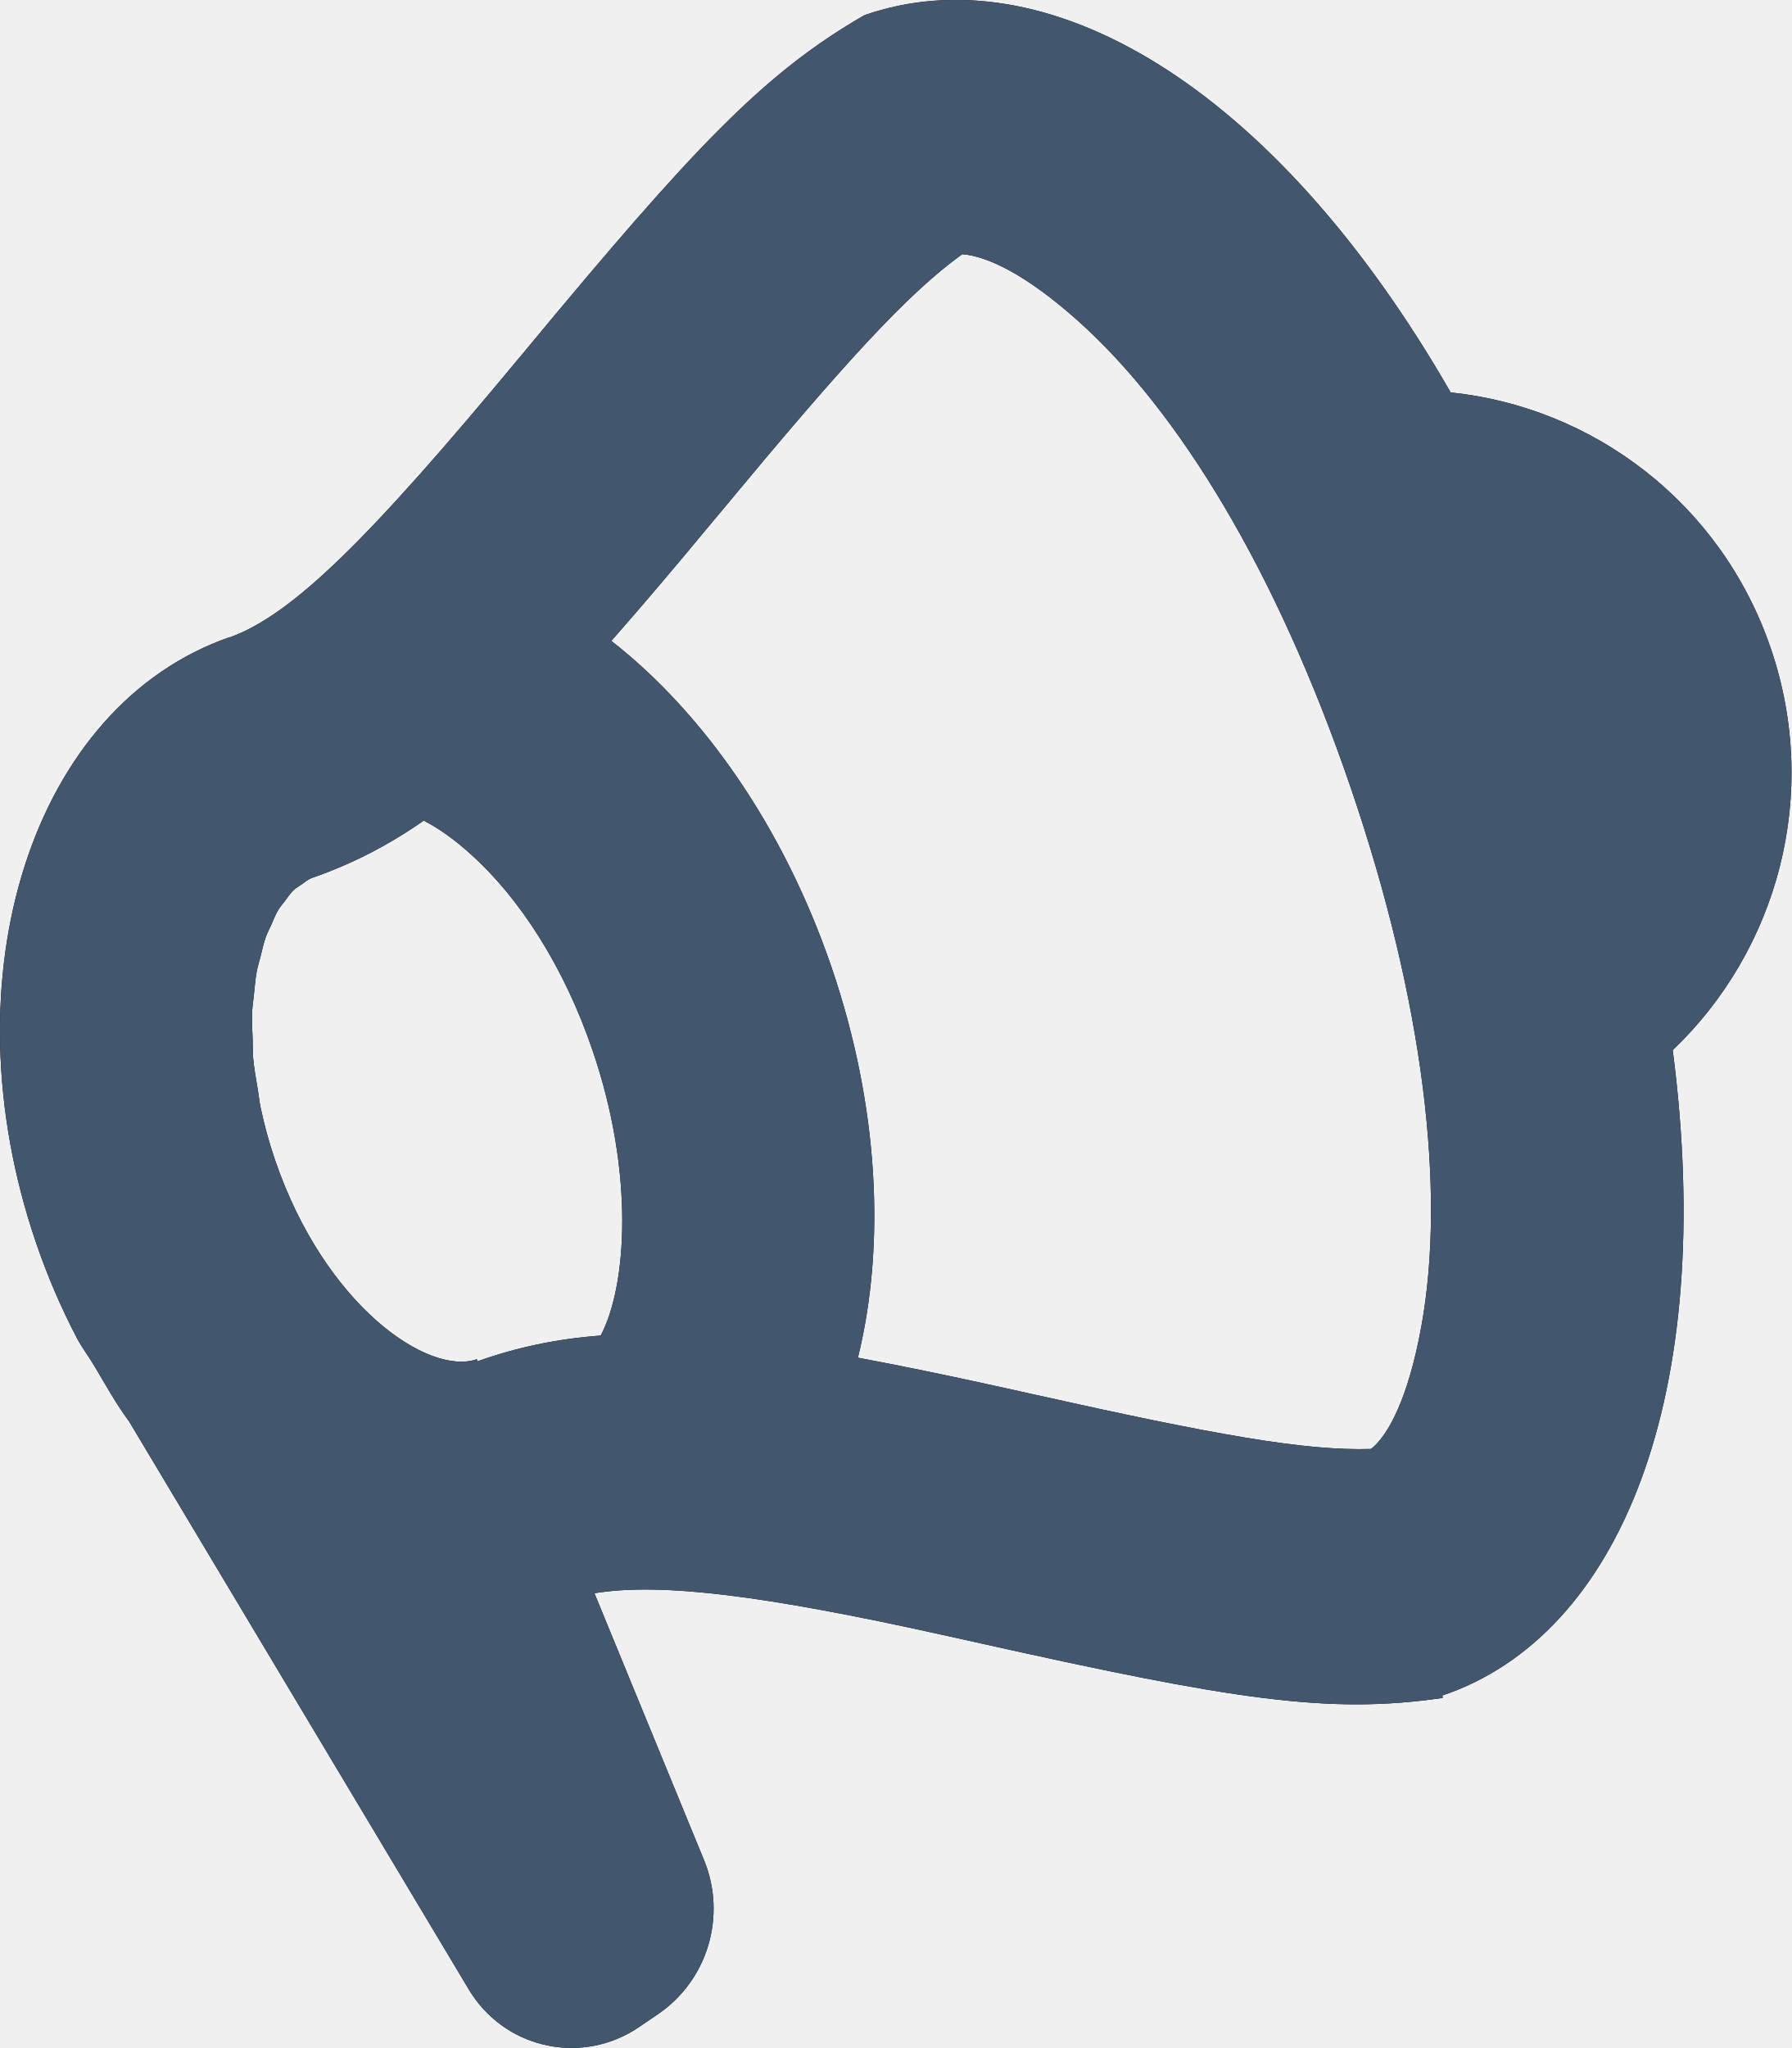
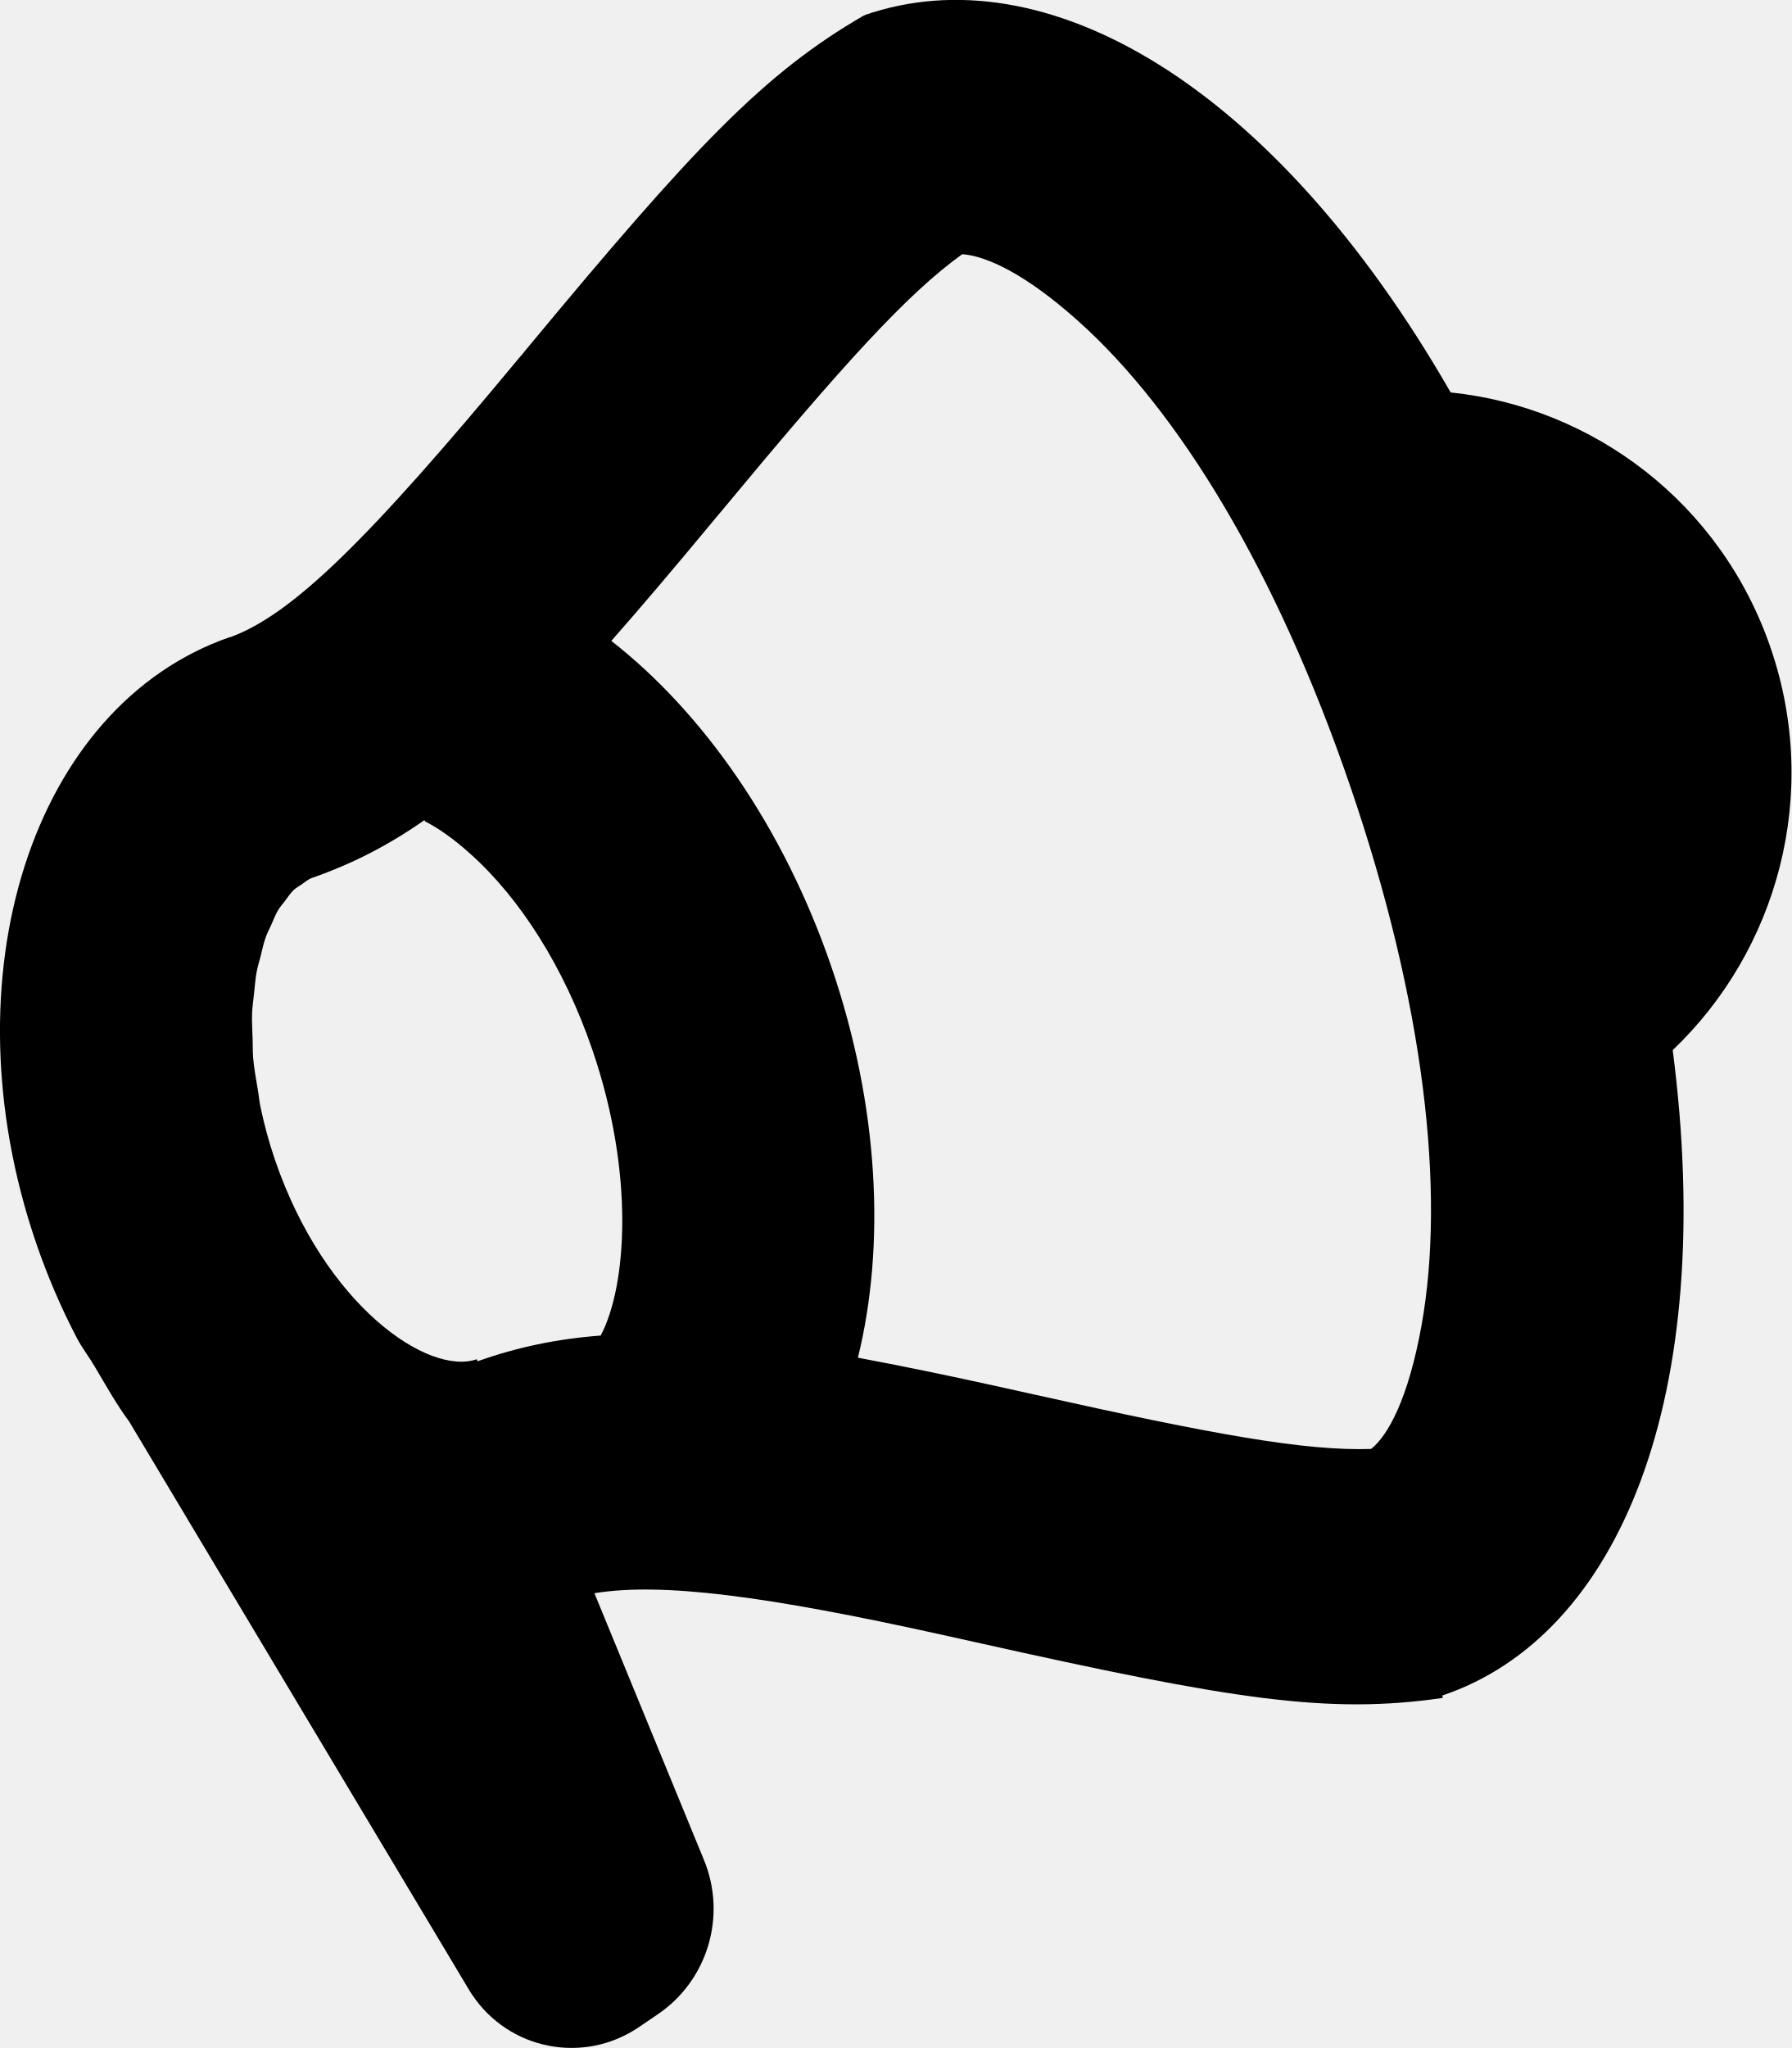
- <svg xmlns="http://www.w3.org/2000/svg" xmlns:xlink="http://www.w3.org/1999/xlink" width="14px" height="16px" viewBox="0 0 14 16" version="1.1">
-   <defs>
-     <path d="M11.108,10.356 C11.005,10.927 10.846,11.216 10.714,11.32 C10.201,11.336 9.505,11.213 8.061,10.89 C7.921,10.859 7.921,10.859 7.781,10.828 C7.387,10.741 7.03,10.668 6.704,10.607 C6.921,9.726 6.869,8.642 6.497,7.554 C6.122,6.459 5.493,5.566 4.777,5.007 C5.017,4.735 5.278,4.426 5.57,4.074 C5.601,4.037 5.601,4.037 5.632,4 C6.594,2.84 7.088,2.296 7.519,1.986 C7.707,1.999 8.011,2.138 8.422,2.505 C9.212,3.21 9.977,4.464 10.553,6.148 C11.13,7.835 11.297,9.307 11.108,10.356 M4.694,10.434 C4.35,10.46 4.038,10.526 3.732,10.635 L3.726,10.619 C3.346,10.751 2.538,10.199 2.149,9.062 C2.101,8.921 2.064,8.784 2.036,8.65 C2.026,8.604 2.023,8.561 2.015,8.516 C2.001,8.431 1.985,8.345 1.978,8.264 C1.974,8.212 1.976,8.166 1.974,8.116 C1.972,8.046 1.967,7.976 1.97,7.911 C1.972,7.861 1.98,7.818 1.984,7.772 C1.991,7.712 1.995,7.65 2.005,7.596 C2.013,7.552 2.025,7.514 2.036,7.473 C2.048,7.423 2.059,7.372 2.075,7.327 C2.087,7.29 2.104,7.26 2.119,7.227 C2.136,7.187 2.153,7.145 2.173,7.111 C2.19,7.083 2.209,7.062 2.228,7.037 C2.249,7.008 2.27,6.978 2.293,6.955 C2.313,6.936 2.335,6.925 2.356,6.91 C2.383,6.891 2.41,6.868 2.44,6.858 C2.749,6.75 3.031,6.607 3.317,6.407 L3.32,6.416 C3.418,6.466 3.54,6.548 3.678,6.673 C4.063,7.018 4.409,7.557 4.629,8.202 C4.962,9.173 4.897,10.051 4.694,10.434 M13.837,5.064 C13.449,3.929 12.449,3.181 11.336,3.066 C9.943,0.643 8.159,-0.368 6.756,0.118 L6.761,0.131 L6.754,0.119 C5.969,0.572 5.424,1.148 4.116,2.725 C4.086,2.762 4.086,2.762 4.055,2.798 C2.885,4.209 2.287,4.801 1.797,4.979 L1.797,4.977 C0.25,5.513 -0.429,7.632 0.282,9.71 C0.371,9.971 0.478,10.218 0.6,10.452 C0.642,10.532 0.695,10.599 0.74,10.676 C0.827,10.822 0.91,10.972 1.008,11.104 C1.01,11.106 1.011,11.109 1.013,11.112 L3.663,15.542 C3.671,15.556 3.68,15.57 3.689,15.583 C3.978,16.016 4.561,16.129 4.991,15.838 L5.141,15.736 C5.53,15.472 5.681,14.968 5.501,14.531 L4.645,12.447 C5.169,12.361 5.984,12.467 7.358,12.771 C7.495,12.801 7.495,12.801 7.633,12.832 C9.639,13.28 10.379,13.395 11.274,13.265 L11.271,13.246 C12.653,12.781 13.423,10.914 13.071,8.204 C13.89,7.424 14.228,6.207 13.837,5.064" id="path-1" />
-   </defs>
-   <g id="Symbols" stroke="none" stroke-width="1" fill="none" fill-rule="evenodd">
-     <g id="Icon-/-Menu-/-Campaigns" transform="translate(-5, -4)">
-       <g id="Shape-/-Fill" transform="translate(5, 4)">
-         <mask id="mask-2" fill="white">
-           <use xlink:href="#path-1" />
-         </mask>
-         <use id="Mask" fill="#010202" xlink:href="#path-1" />
-         <g id="Colors-/-Grey-/-swatch-D25" mask="url(#mask-2)" fill="#42566E">
-           <g transform="translate(-5, -4)">
-             <rect x="0" y="0" width="24" height="24" />
-           </g>
-         </g>
-       </g>
-     </g>
-   </g>
+ <svg xmlns="http://www.w3.org/2000/svg" width="14px" height="16px" viewBox="0 0 14 16">
+   <path d="M11.108,10.356 C11.005,10.927 10.846,11.216 10.714,11.32 C10.201,11.336 9.505,11.213 8.061,10.89 C7.921,10.859 7.921,10.859 7.781,10.828 C7.387,10.741 7.03,10.668 6.704,10.607 C6.921,9.726 6.869,8.642 6.497,7.554 C6.122,6.459 5.493,5.566 4.777,5.007 C5.017,4.735 5.278,4.426 5.57,4.074 C5.601,4.037 5.601,4.037 5.632,4 C6.594,2.84 7.088,2.296 7.519,1.986 C7.707,1.999 8.011,2.138 8.422,2.505 C9.212,3.21 9.977,4.464 10.553,6.148 C11.13,7.835 11.297,9.307 11.108,10.356 M4.694,10.434 C4.35,10.46 4.038,10.526 3.732,10.635 L3.726,10.619 C3.346,10.751 2.538,10.199 2.149,9.062 C2.101,8.921 2.064,8.784 2.036,8.65 C2.026,8.604 2.023,8.561 2.015,8.516 C2.001,8.431 1.985,8.345 1.978,8.264 C1.974,8.212 1.976,8.166 1.974,8.116 C1.972,8.046 1.967,7.976 1.97,7.911 C1.972,7.861 1.98,7.818 1.984,7.772 C1.991,7.712 1.995,7.65 2.005,7.596 C2.013,7.552 2.025,7.514 2.036,7.473 C2.048,7.423 2.059,7.372 2.075,7.327 C2.087,7.29 2.104,7.26 2.119,7.227 C2.136,7.187 2.153,7.145 2.173,7.111 C2.19,7.083 2.209,7.062 2.228,7.037 C2.249,7.008 2.27,6.978 2.293,6.955 C2.313,6.936 2.335,6.925 2.356,6.91 C2.383,6.891 2.41,6.868 2.44,6.858 C2.749,6.75 3.031,6.607 3.317,6.407 L3.32,6.416 C3.418,6.466 3.54,6.548 3.678,6.673 C4.063,7.018 4.409,7.557 4.629,8.202 C4.962,9.173 4.897,10.051 4.694,10.434 M13.837,5.064 C13.449,3.929 12.449,3.181 11.336,3.066 C9.943,0.643 8.159,-0.368 6.756,0.118 L6.761,0.131 L6.754,0.119 C5.969,0.572 5.424,1.148 4.116,2.725 C4.086,2.762 4.086,2.762 4.055,2.798 C2.885,4.209 2.287,4.801 1.797,4.979 L1.797,4.977 C0.25,5.513 -0.429,7.632 0.282,9.71 C0.371,9.971 0.478,10.218 0.6,10.452 C0.642,10.532 0.695,10.599 0.74,10.676 C0.827,10.822 0.91,10.972 1.008,11.104 C1.01,11.106 1.011,11.109 1.013,11.112 L3.663,15.542 C3.671,15.556 3.68,15.57 3.689,15.583 C3.978,16.016 4.561,16.129 4.991,15.838 L5.141,15.736 C5.53,15.472 5.681,14.968 5.501,14.531 L4.645,12.447 C5.169,12.361 5.984,12.467 7.358,12.771 C7.495,12.801 7.495,12.801 7.633,12.832 C9.639,13.28 10.379,13.395 11.274,13.265 L11.271,13.246 C12.653,12.781 13.423,10.914 13.071,8.204 C13.89,7.424 14.228,6.207 13.837,5.064" id="path-1" />
</svg>
